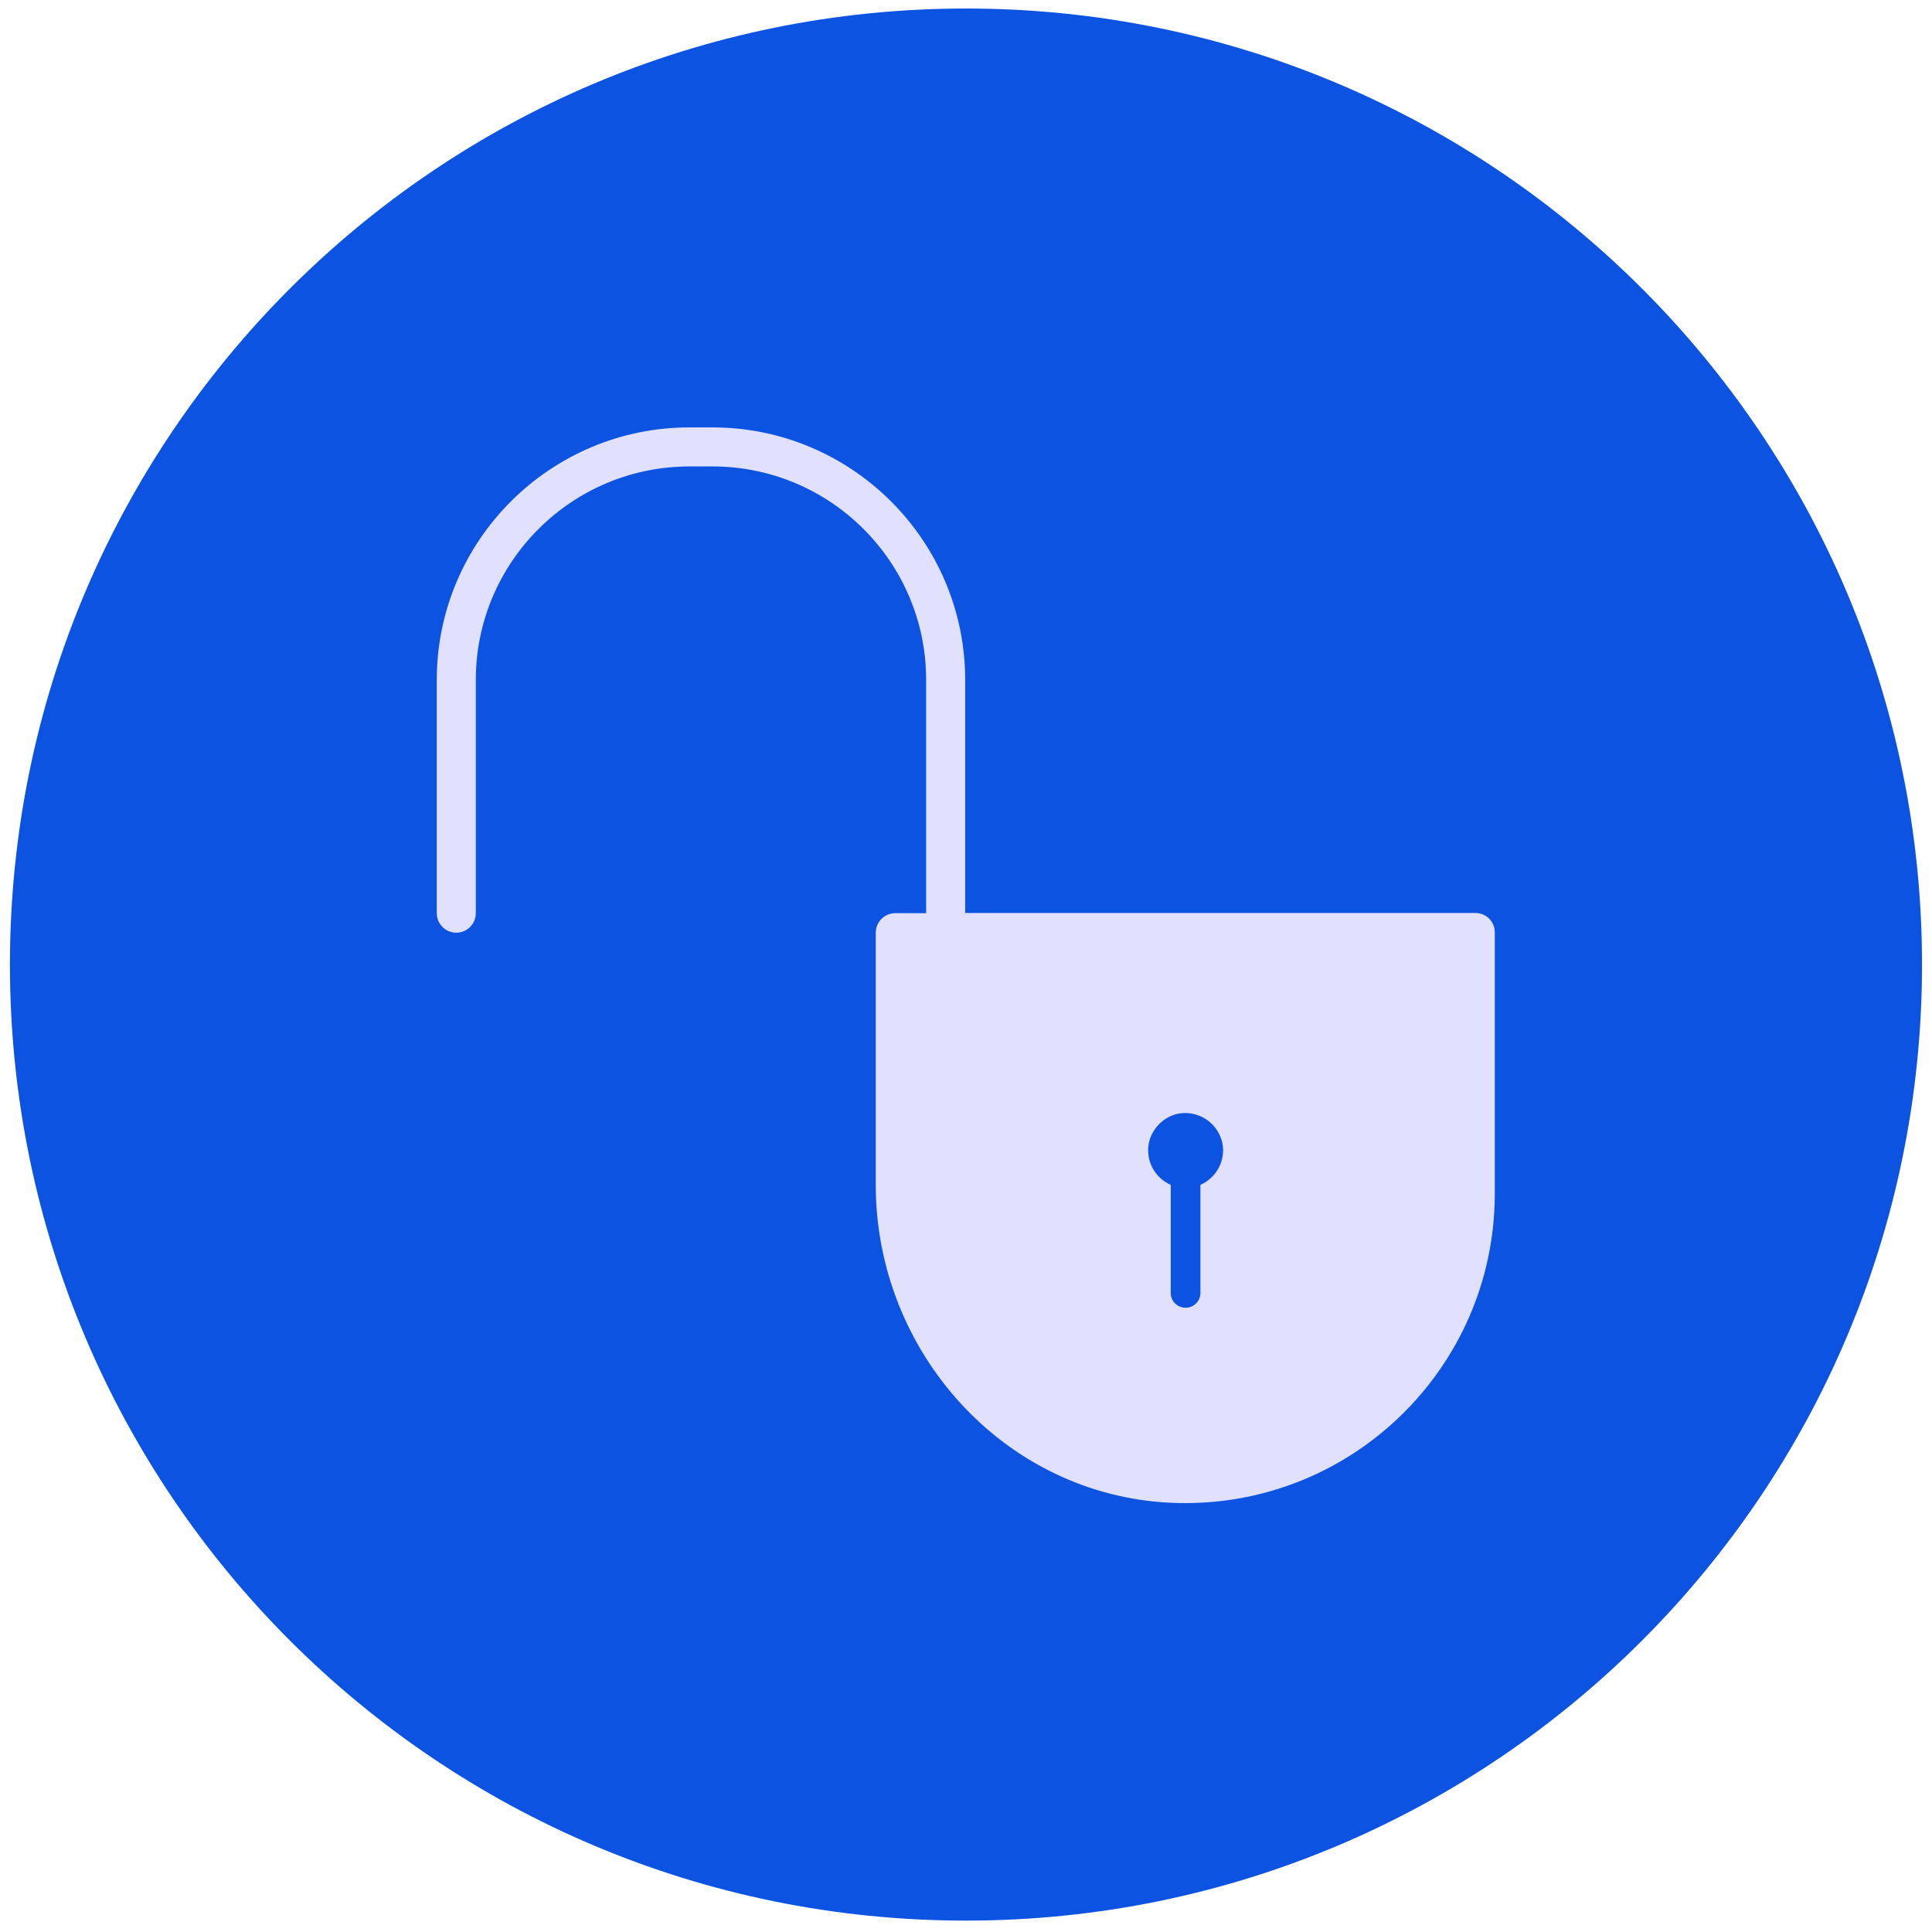
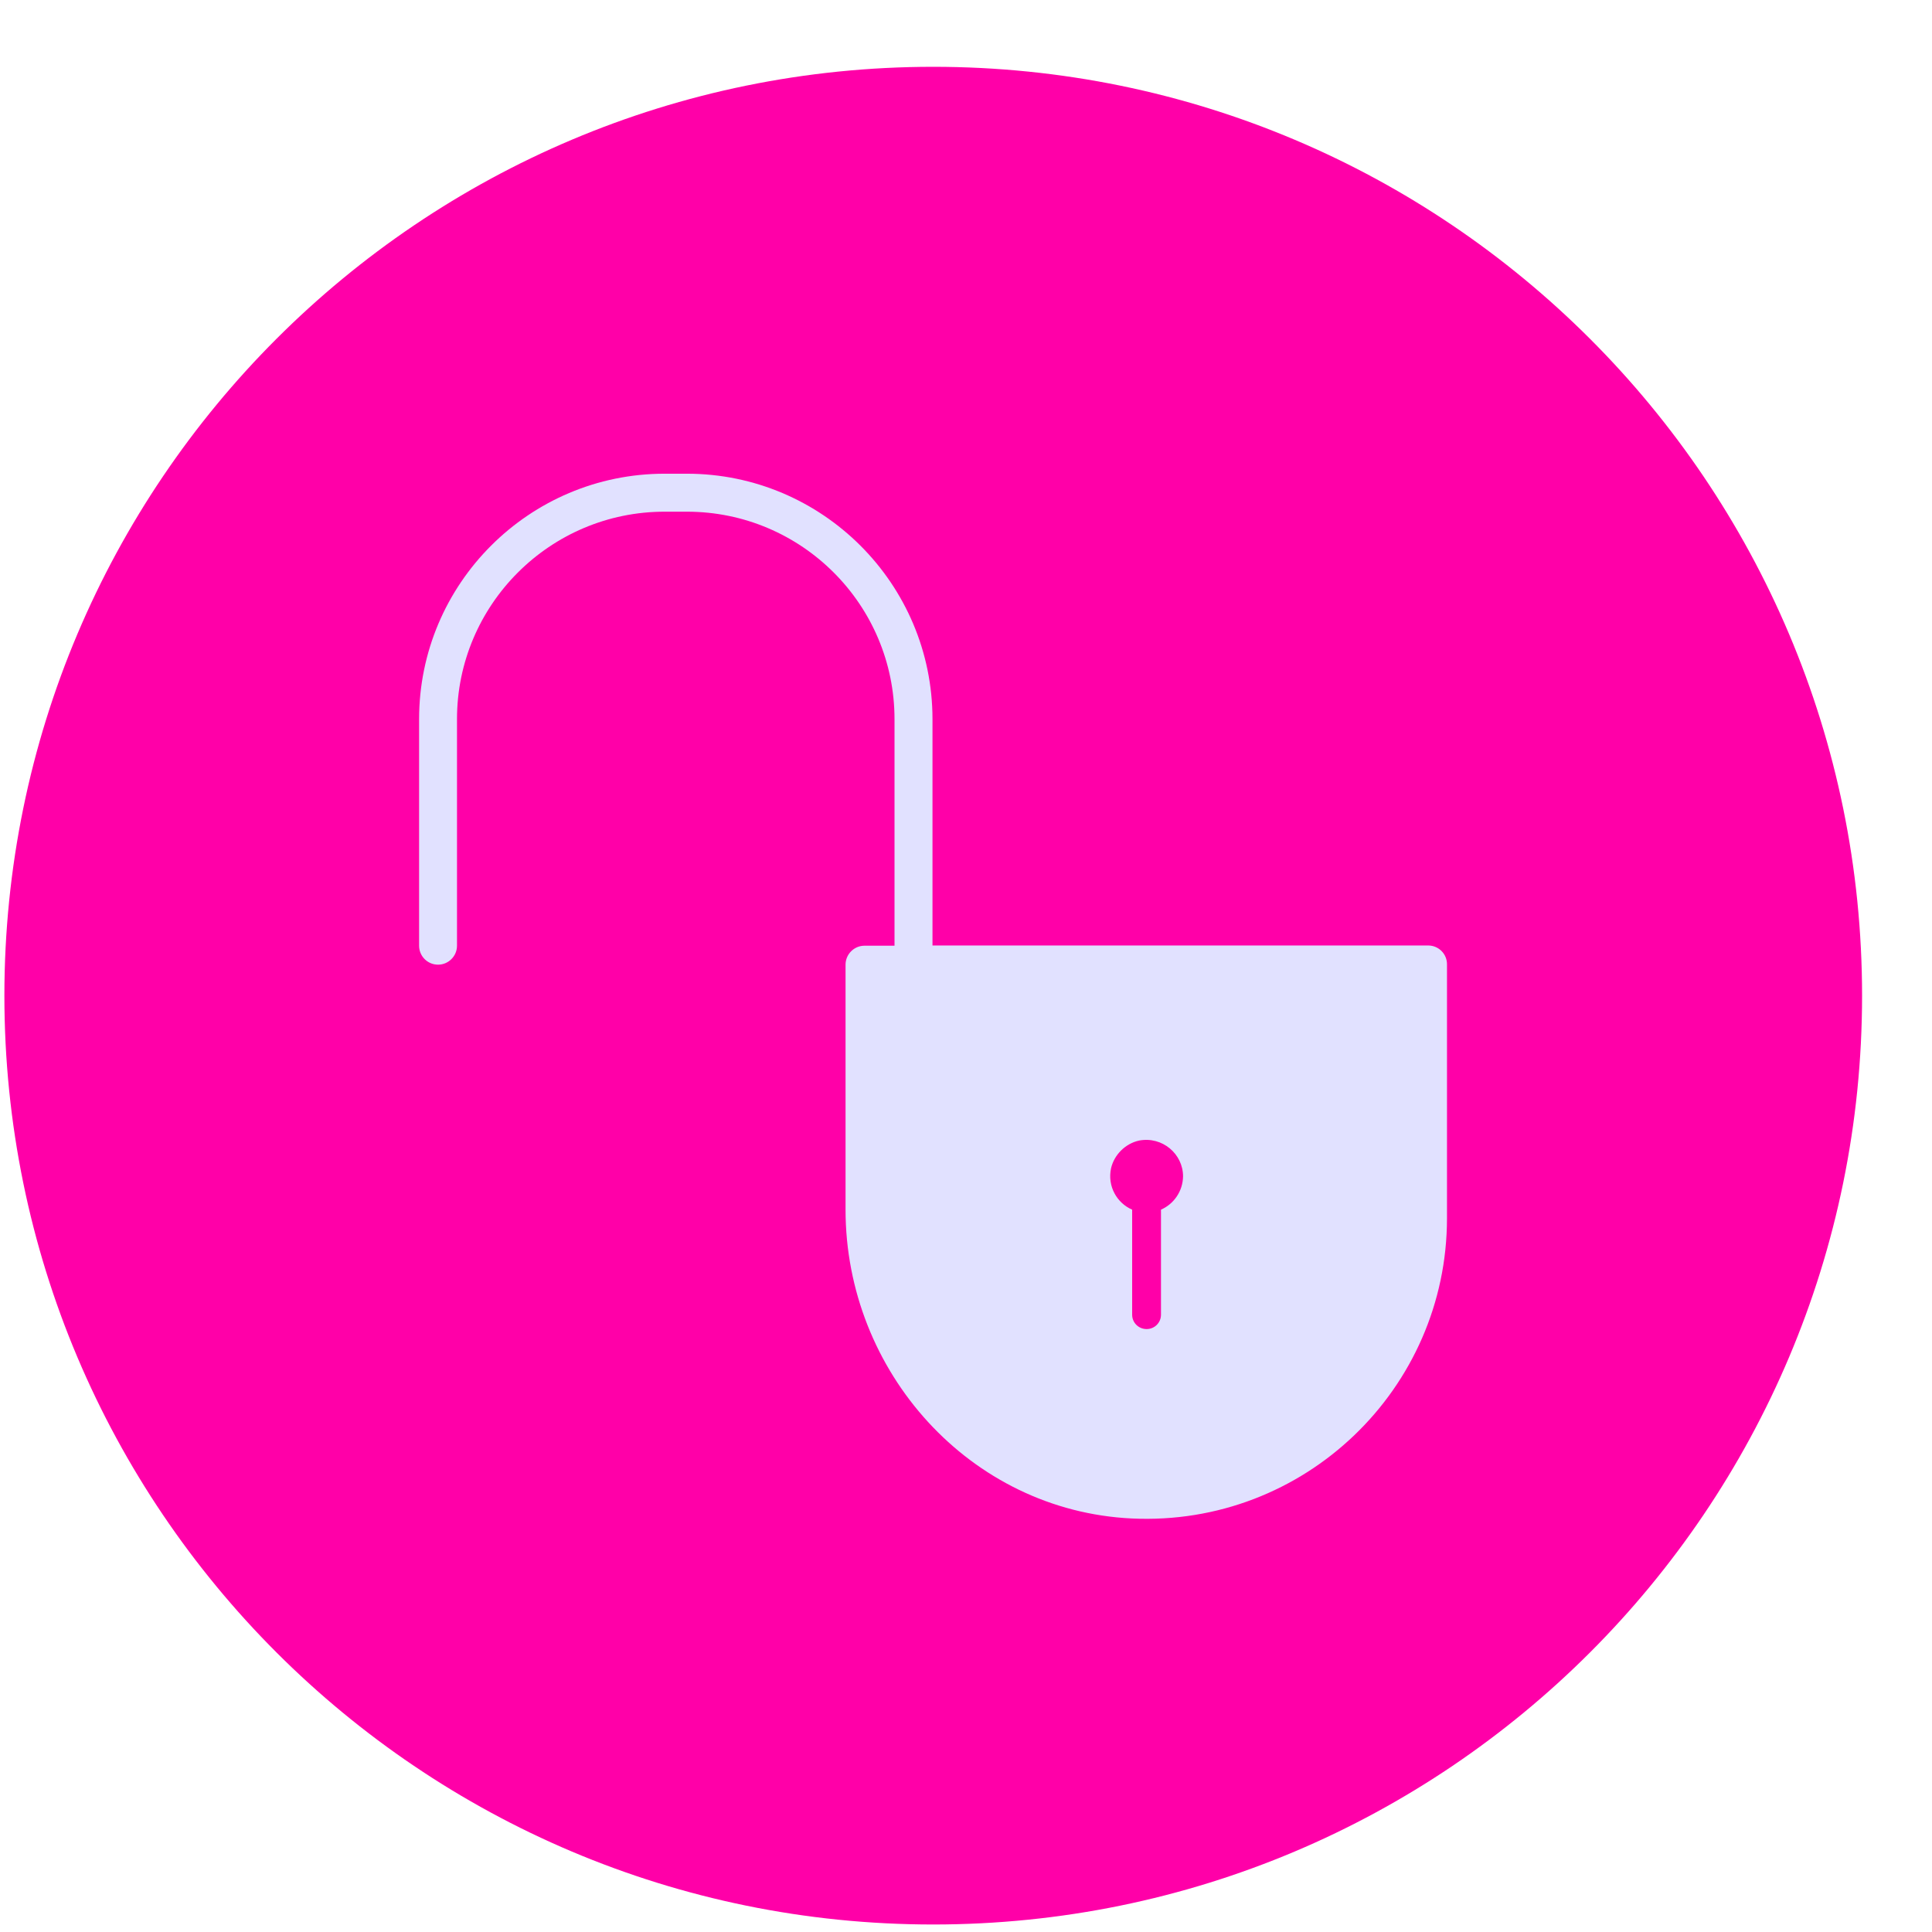
- <svg xmlns="http://www.w3.org/2000/svg" width="97" height="97" viewBox="0 0 97 97" fill="none">
-   <path d="M48.499 96.428C75.008 96.428 96.499 74.938 96.499 48.428C96.499 21.919 75.008 0.428 48.499 0.428C21.989 0.428 0.499 21.919 0.499 48.428C0.499 74.938 21.989 96.428 48.499 96.428Z" fill="#0C53E2" />
-   <path d="M74.079 45.838H48.459V34.138C48.459 27.148 42.769 21.458 35.769 21.458H34.619C27.619 21.458 21.929 27.148 21.929 34.138V45.848C21.929 46.388 22.369 46.828 22.909 46.828C23.449 46.828 23.889 46.388 23.889 45.848V34.138C23.889 28.228 28.699 23.418 34.619 23.418H35.769C41.699 23.418 46.499 28.228 46.499 34.138V45.848H44.949C44.409 45.848 43.969 46.288 43.969 46.828V59.488C43.969 67.858 50.399 75.048 58.759 75.448C67.679 75.868 75.049 68.748 75.049 59.928V46.828C75.059 46.278 74.619 45.838 74.079 45.838ZM60.269 59.488V64.918C60.269 65.328 59.939 65.658 59.529 65.658C59.109 65.658 58.779 65.328 58.779 64.918V59.488C57.999 59.148 57.489 58.288 57.689 57.348C57.849 56.648 58.429 56.068 59.139 55.918C60.339 55.688 61.409 56.608 61.409 57.768C61.399 58.538 60.929 59.198 60.269 59.488Z" fill="#E1E1FF" />
+ <svg xmlns="http://www.w3.org/2000/svg" width="26" height="26" viewBox="0 0 26 26" fill="none">
+   <path d="M12.559 25.899C19.463 25.899 25.059 20.302 25.059 13.399C25.059 6.495 19.463 0.899 12.559 0.899C5.656 0.899 0.059 6.495 0.059 13.399C0.059 20.302 5.656 25.899 12.559 25.899Z" fill="#FF00A8" />
+   <path d="M19.22 12.724H12.549V9.678C12.549 7.857 11.067 6.375 9.244 6.375H8.944C7.121 6.375 5.64 7.857 5.64 9.678V12.727C5.64 12.868 5.754 12.982 5.895 12.982C6.035 12.982 6.15 12.868 6.15 12.727V9.678C6.15 8.139 7.403 6.886 8.944 6.886H9.244C10.788 6.886 12.038 8.139 12.038 9.678V12.727H11.634C11.494 12.727 11.379 12.842 11.379 12.982V16.279C11.379 18.459 13.054 20.331 15.231 20.435C17.554 20.545 19.473 18.691 19.473 16.394V12.982C19.476 12.839 19.361 12.724 19.22 12.724ZM15.624 16.279V17.693C15.624 17.8 15.538 17.886 15.431 17.886C15.322 17.886 15.236 17.8 15.236 17.693V16.279C15.033 16.191 14.9 15.967 14.952 15.722C14.994 15.54 15.145 15.389 15.33 15.349C15.642 15.29 15.921 15.529 15.921 15.831C15.918 16.032 15.796 16.204 15.624 16.279Z" fill="#E1E1FF" />
</svg>
